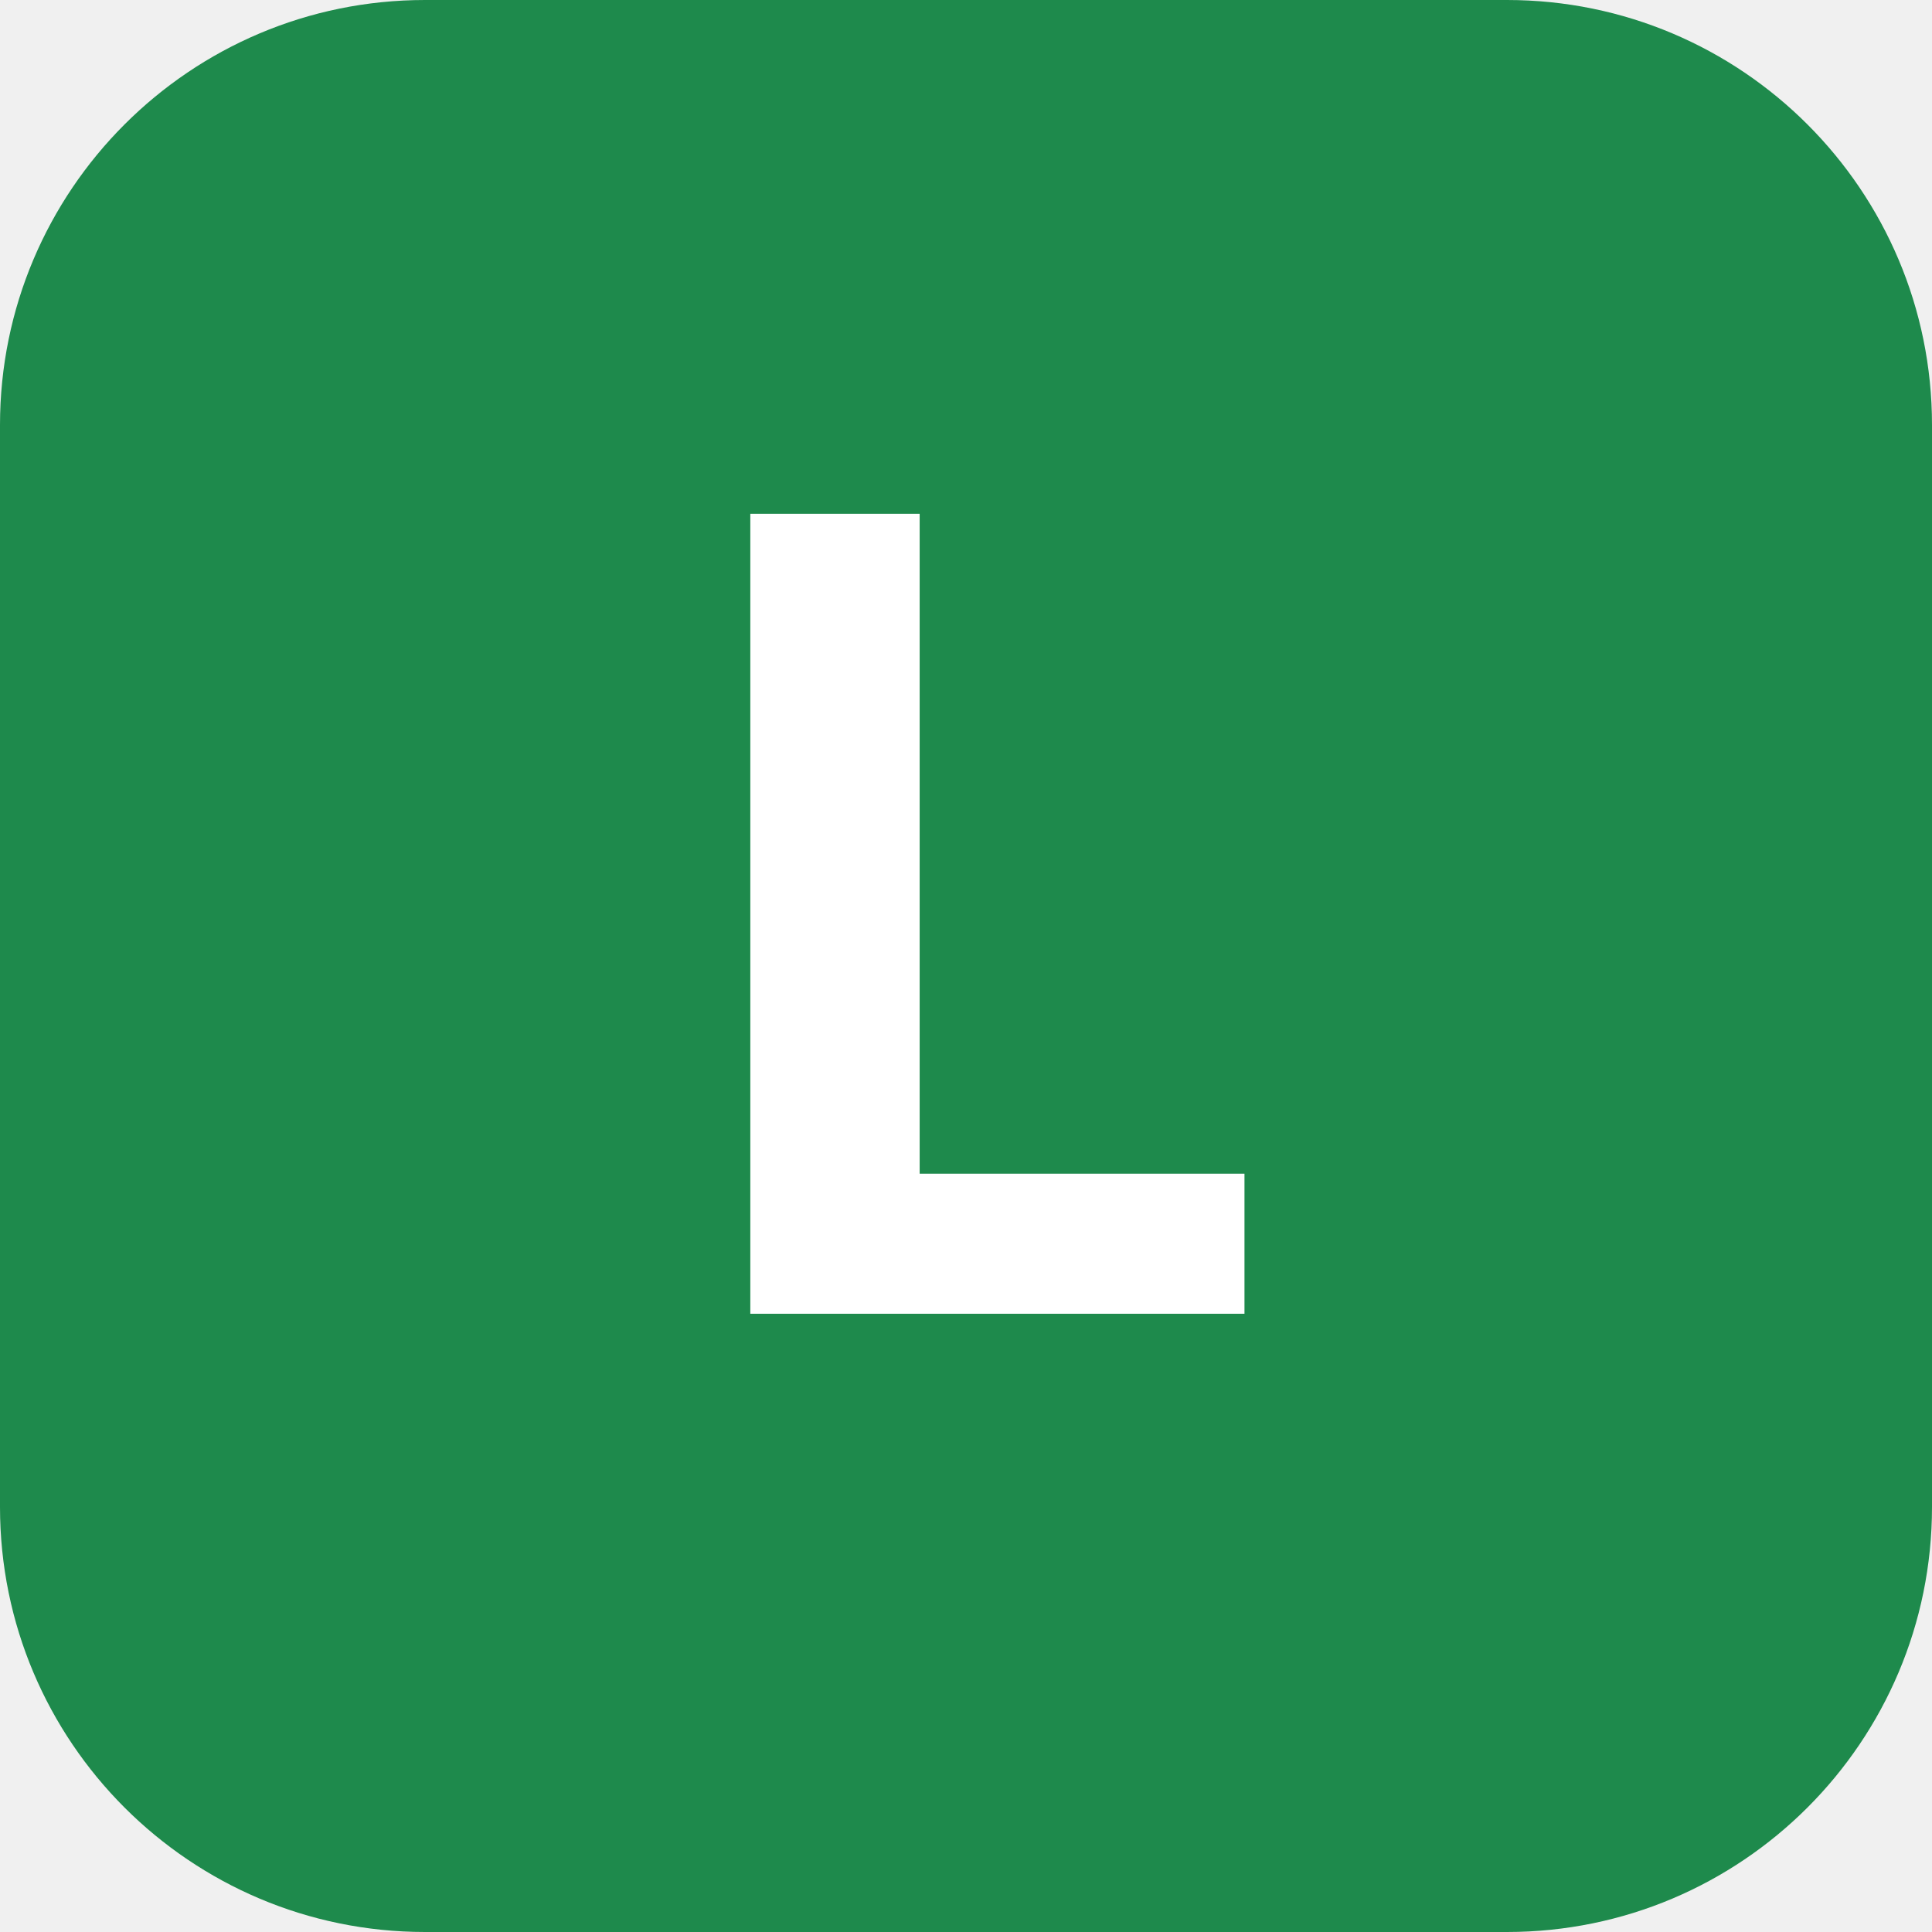
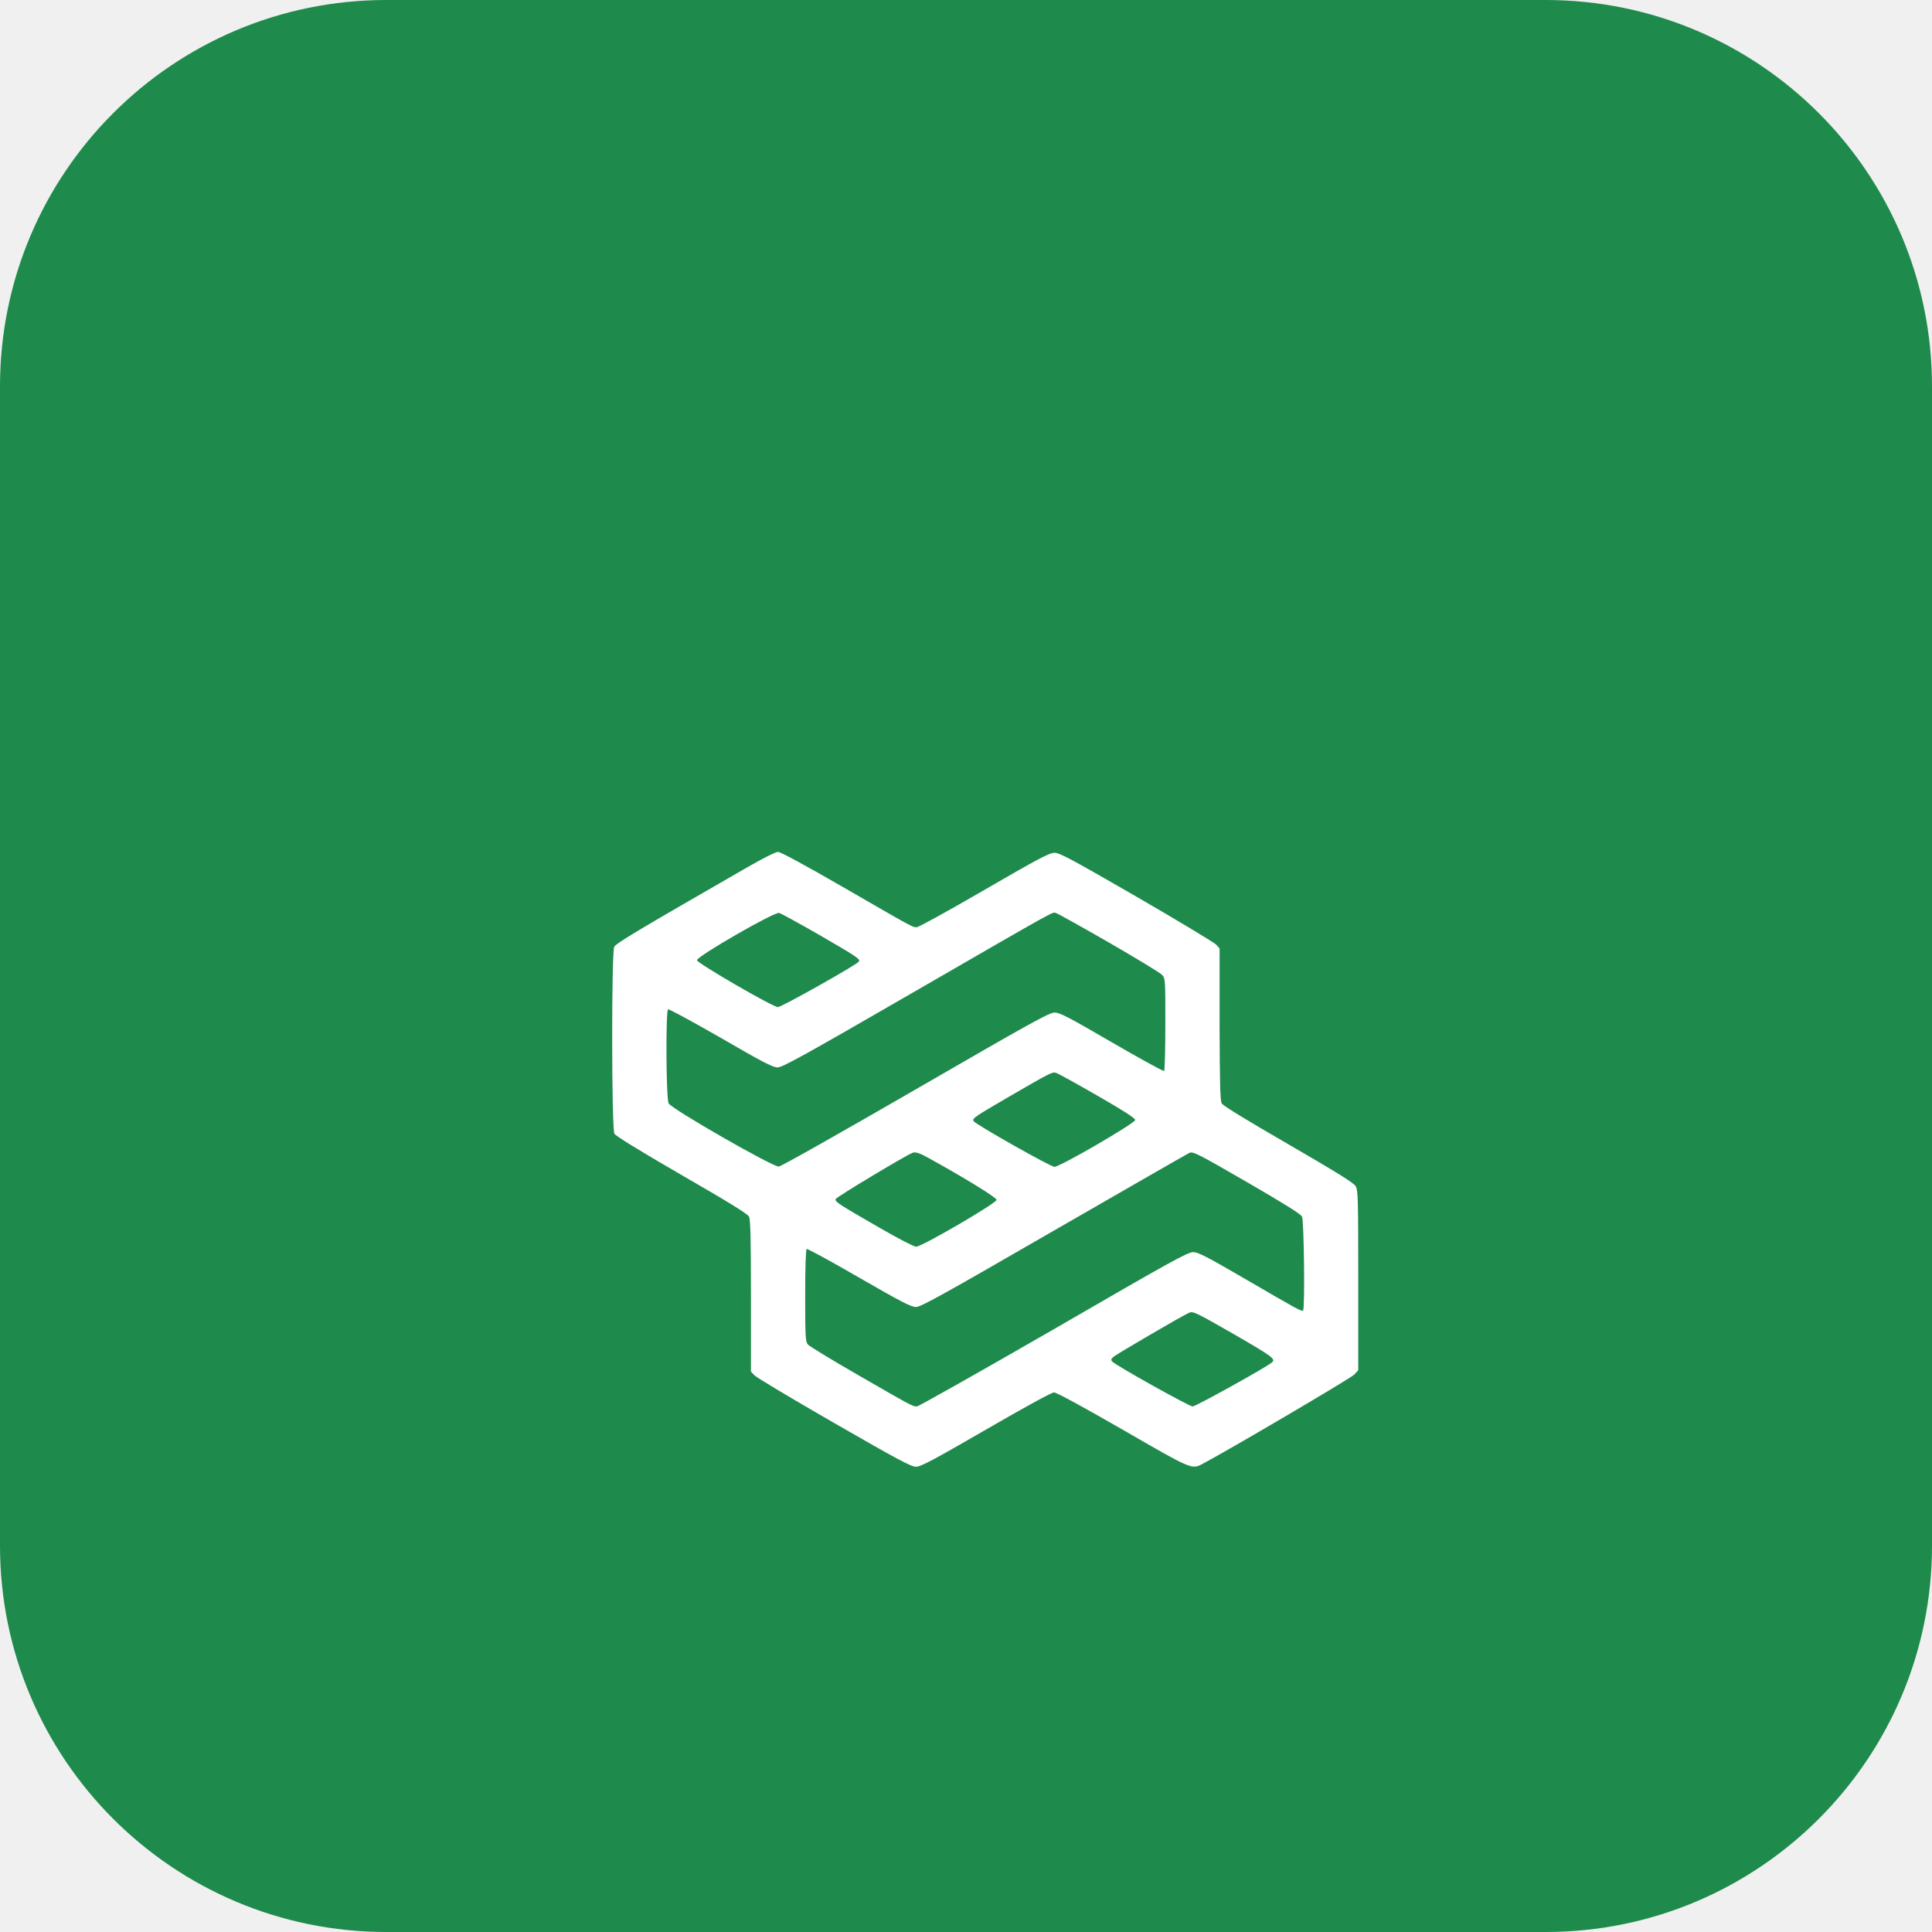
<svg xmlns="http://www.w3.org/2000/svg" viewBox="0 0 100 100">
-   <rect width="100" height="100" rx="22" fill="#1E8A4C" />
-   <text x="50" y="68" text-anchor="middle" font-family="Arial Black, sans-serif" font-size="58" font-weight="900" fill="#FFFFFF">L</text>
+   <rect width="100" height="100" rx="20" fill="#1E8A4C" />
+   <g transform="translate(15, 15) scale(0.0078, -0.0078) translate(0, -8960)" fill="#FFFFFF">
+     <path d="M3024 5121 c-718 -413 -859 -497 -871 -521 -19 -38 -18 -1205 1 -1240 10 -16 157 -107 447 -275 306 -176 437 -257 446 -275 10 -19 13 -143 13 -527 l0 -502 23 -24 c12 -14 250 -156 528 -316 422 -243 512 -291 544 -291 32 0 109 41 464 246 257 149 436 247 452 247 17 0 186 -92 454 -246 455 -263 460 -266 528 -230 147 76 988 570 1010 594 l27 29 0 598 c0 550 -1 599 -18 625 -12 21 -137 98 -446 277 -275 159 -434 256 -442 271 -10 19 -13 132 -14 526 l0 502 -22 25 c-13 14 -250 157 -528 318 -430 248 -511 292 -545 292 -34 0 -101 -35 -467 -247 -234 -136 -436 -247 -448 -247 -28 0 -21 -4 -488 266 -251 145 -416 234 -432 234 -16 0 -106 -45 -216 -109z m488 -441 c252 -146 275 -161 264 -178 -13 -21 -513 -302 -537 -302 -33 0 -533 290 -537 311 -4 24 513 322 545 314 12 -3 131 -68 265 -145z m1923 -51 c182 -105 340 -201 353 -215 22 -25 22 -28 22 -329 0 -167 -4 -306 -8 -309 -5 -3 -162 83 -348 191 -287 167 -345 197 -379 197 -35 0 -159 -69 -920 -509 -498 -288 -893 -511 -910 -513 -38 -4 -710 381 -731 419 -17 30 -20 614 -4 624 6 4 163 -82 350 -189 279 -162 345 -196 377 -196 32 0 170 76 888 491 989 571 934 541 960 533 11 -3 169 -91 350 -195z m-77 -1016 c171 -98 252 -150 252 -162 0 -21 -499 -311 -536 -311 -25 0 -522 281 -536 303 -11 18 2 27 227 158 284 165 295 170 319 163 12 -3 135 -71 274 -151z m-1118 -415 c243 -134 450 -262 450 -277 0 -22 -496 -311 -534 -311 -14 0 -122 56 -243 126 -276 159 -295 172 -291 190 2 12 460 287 510 307 19 8 47 -1 108 -35z m2125 -167 c236 -137 343 -204 352 -221 13 -26 20 -610 7 -623 -9 -9 -39 8 -384 209 -253 147 -312 178 -345 178 -35 1 -149 -62 -926 -512 -488 -281 -897 -512 -908 -512 -28 0 -32 2 -396 212 -170 98 -318 188 -327 199 -16 19 -18 50 -18 325 0 185 4 305 10 309 5 3 162 -82 348 -190 279 -161 345 -195 377 -195 32 0 173 78 919 509 485 279 888 511 896 514 26 9 49 -2 395 -202z m-87 -1009 c245 -142 266 -158 239 -180 -40 -34 -506 -292 -526 -292 -22 0 -497 265 -531 296 -13 12 -12 16 5 33 19 17 473 282 505 294 26 9 48 -2 308 -151z" />
+   </g>
</svg>
